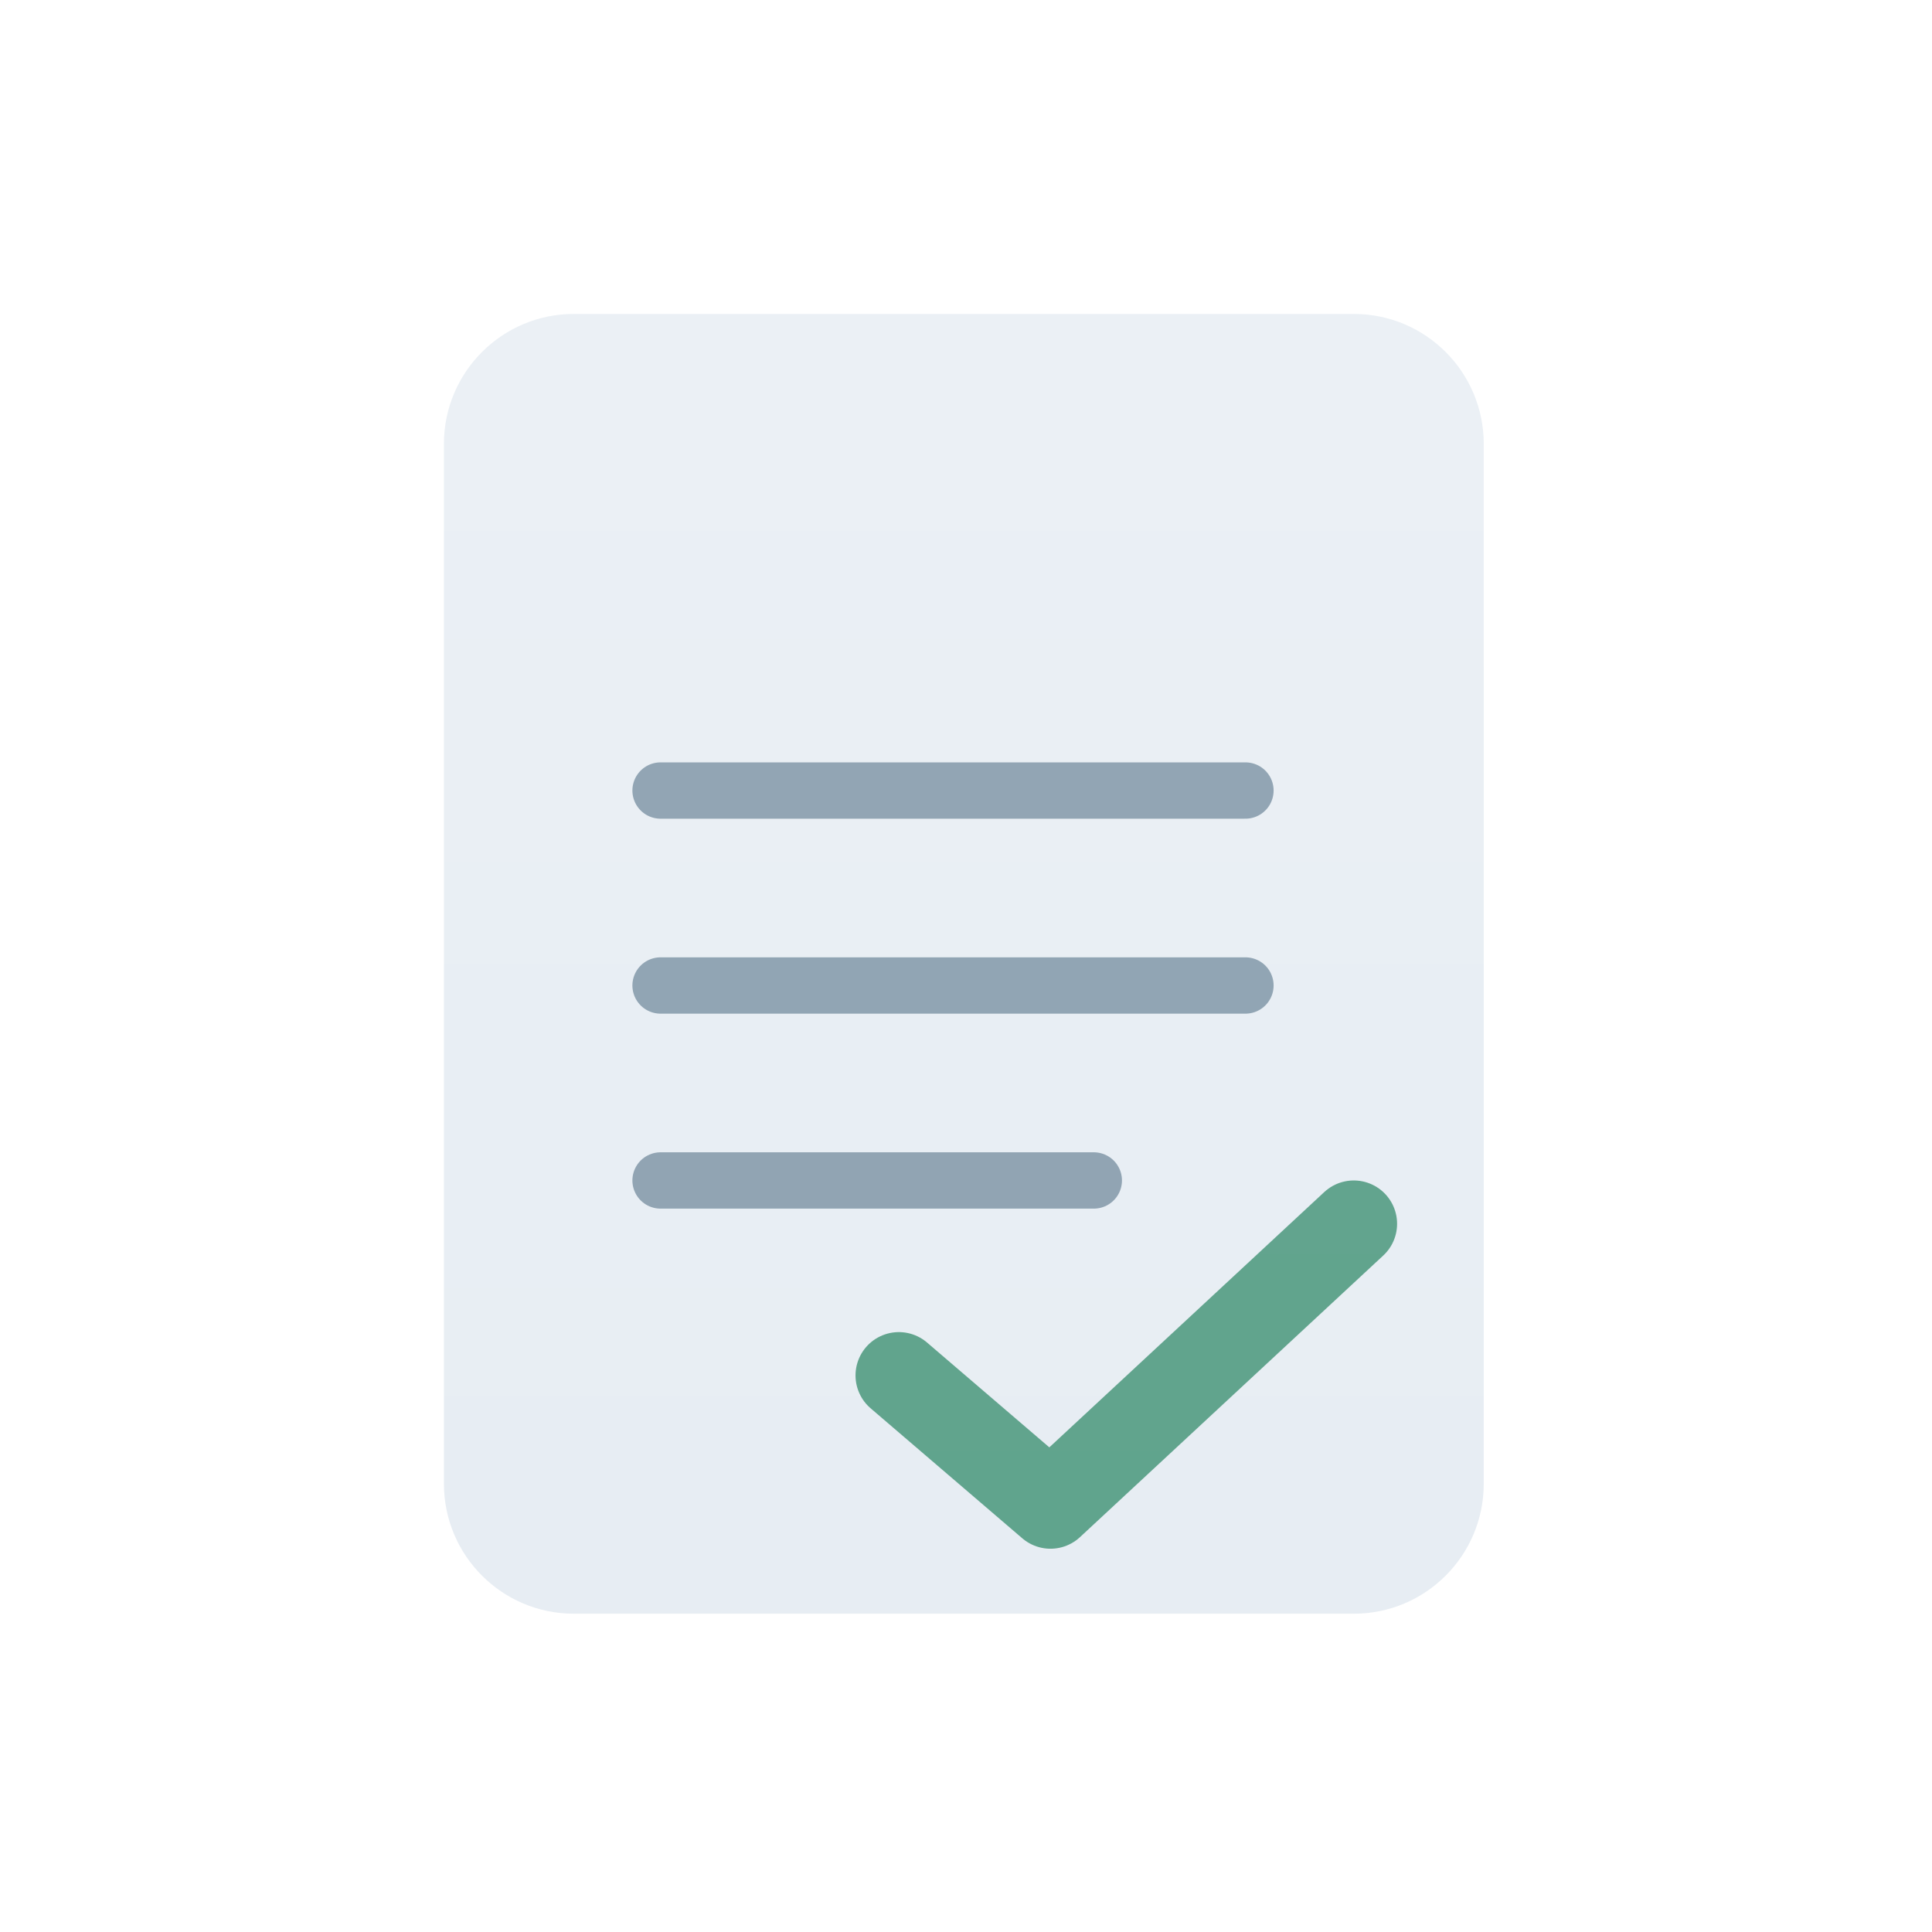
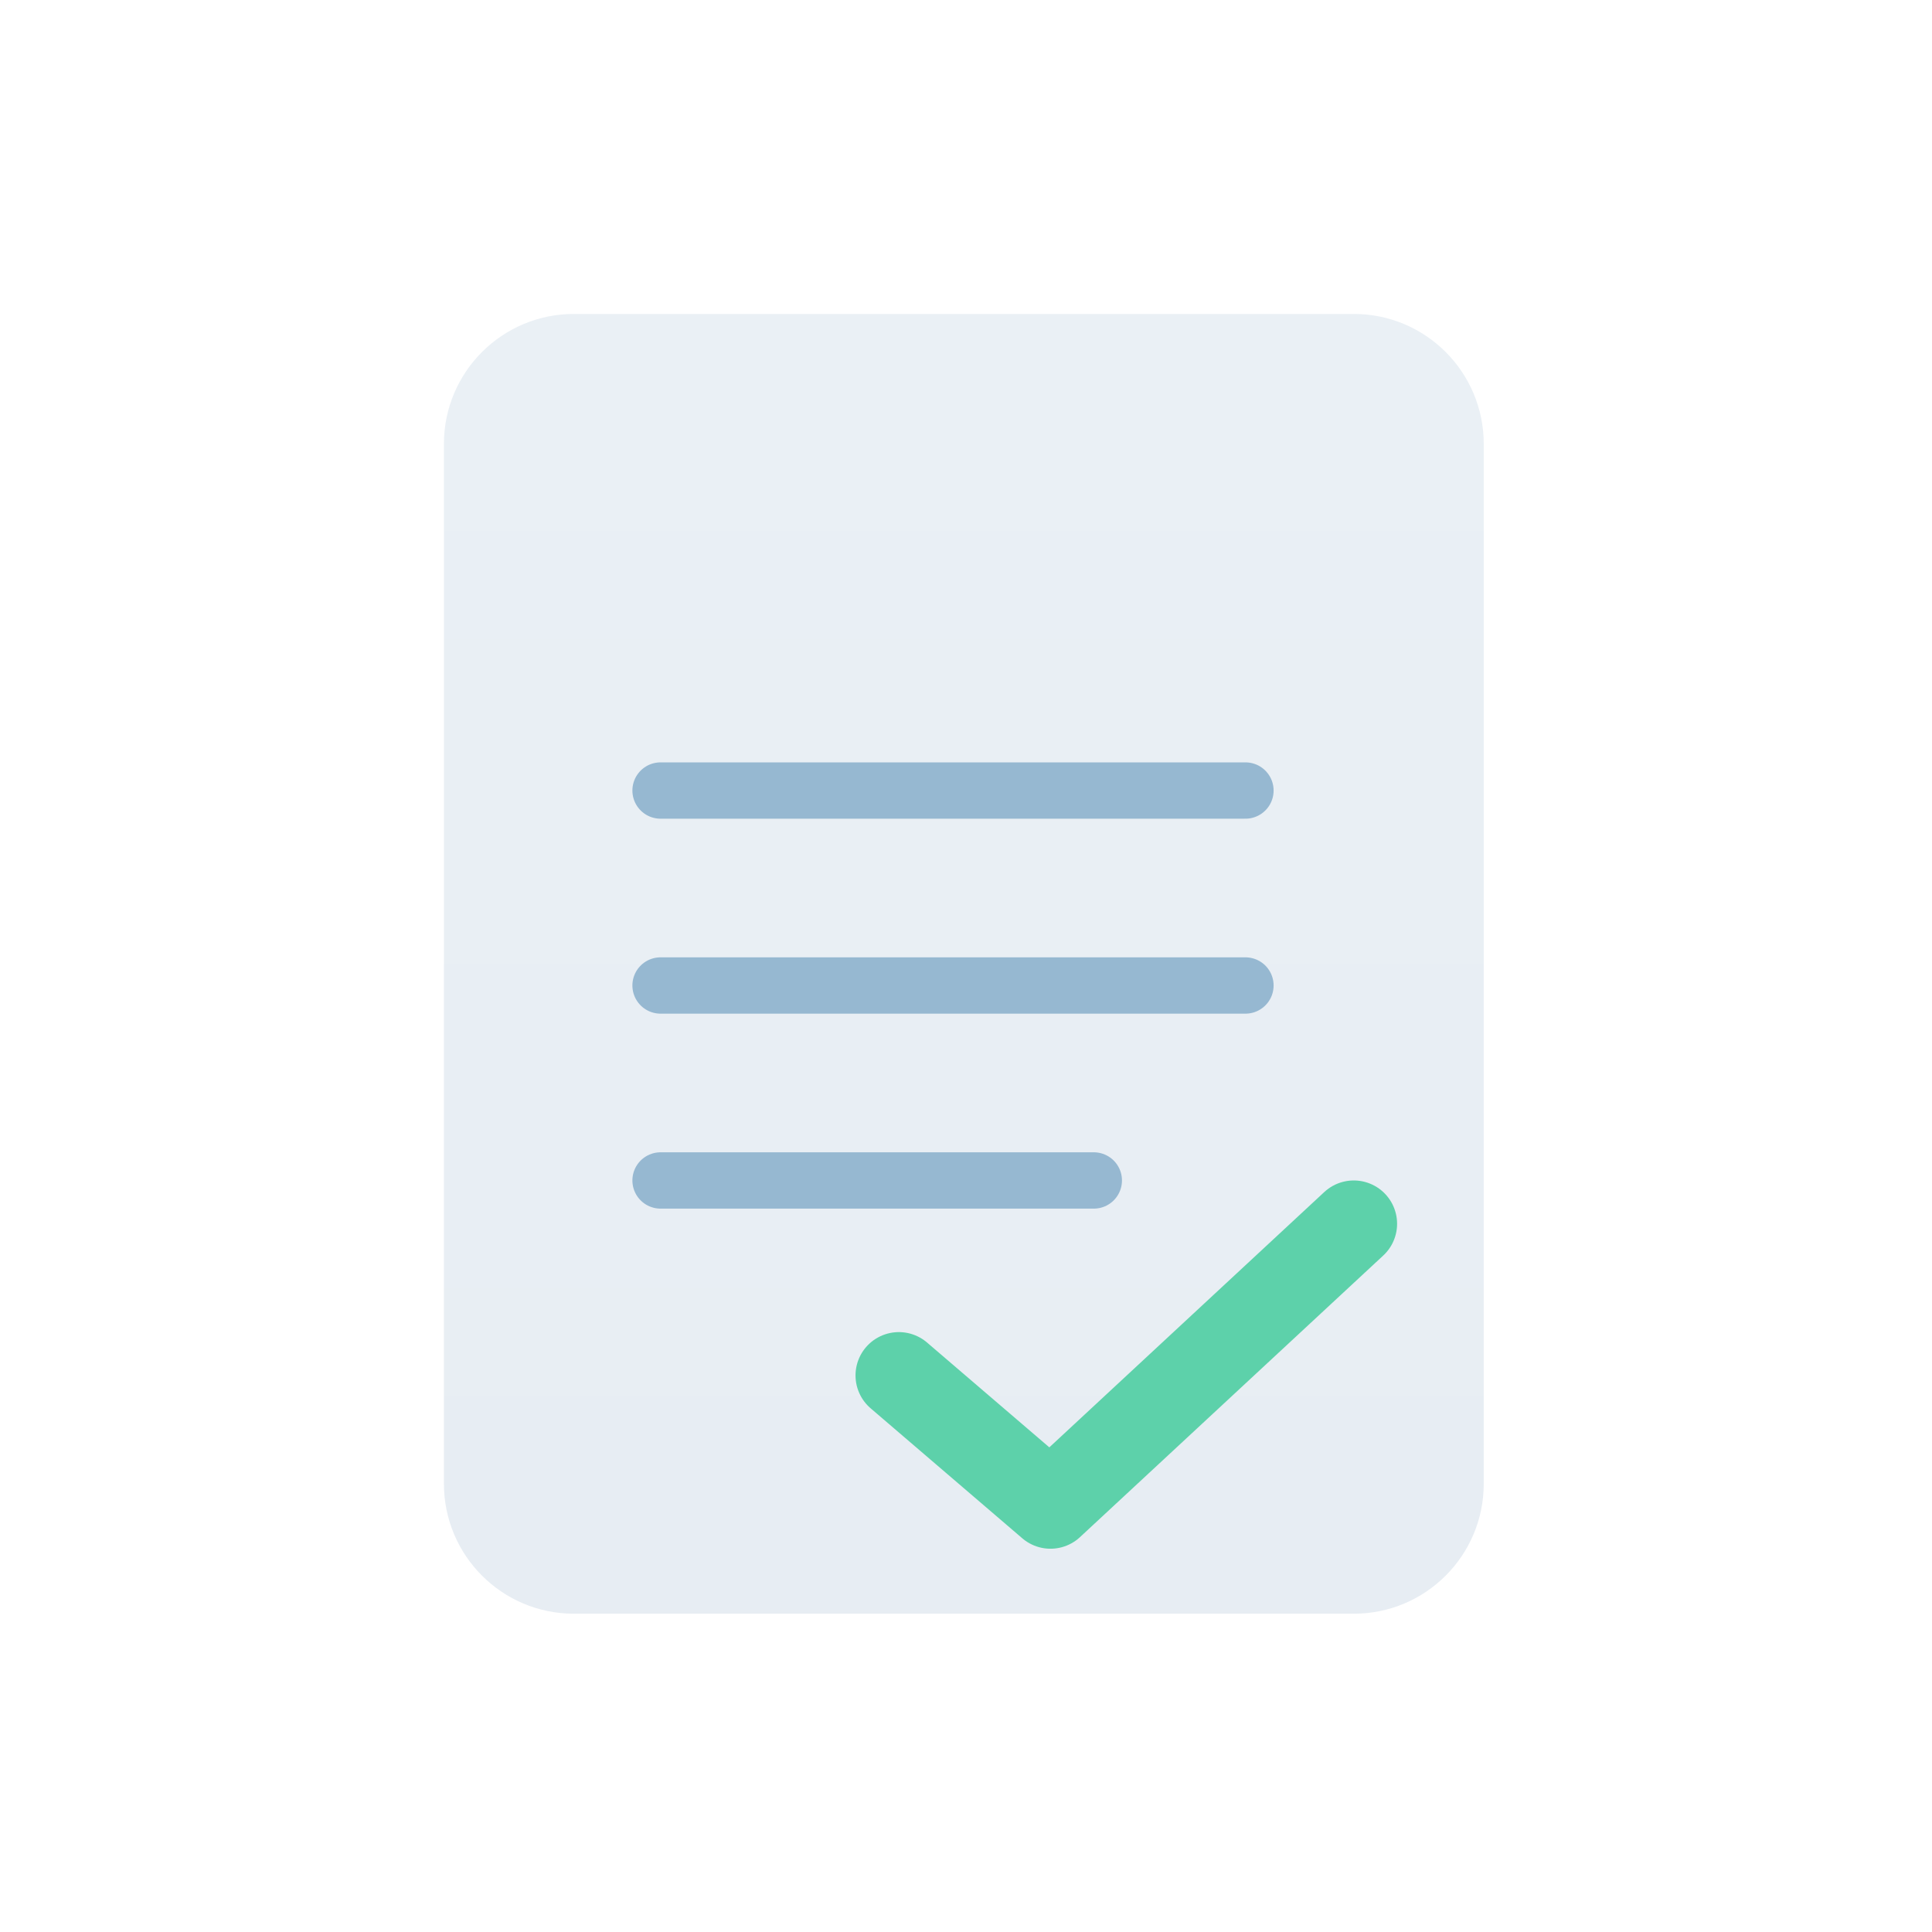
- <svg xmlns="http://www.w3.org/2000/svg" viewBox="0 0 80 80">
+ <svg xmlns="http://www.w3.org/2000/svg" width="768" height="768" viewBox="0 0 80 80">
  <defs>
    <linearGradient id="g0" x1="0%" y1="0%" x2="0%" y2="100%">
      <stop stop-color="#eaf0f5" />
      <stop offset="1" stop-color="#E7EDF3" />
    </linearGradient>
    <linearGradient id="finishLight" x1="0%" y1="0%" x2="0%" y2="100%">
      <stop stop-color="white" stop-opacity="0.039" />
      <stop offset="1" stop-color="white" stop-opacity="0" />
    </linearGradient>
    <mask id="finishMask" mask-type="alpha" maskUnits="userSpaceOnUse" x="0" y="0" width="80" height="80">
      <g transform="translate(4.0299 4.0299) scale(0.89701)">
        <rect x="16" y="10" width="48" height="60" rx="6" fill="url(#g0)" />
-         <polyline points="26,32 53,32" fill="none" stroke="#8FA3B2" stroke-width="2.6" stroke-linejoin="round" stroke-linecap="round" />
-         <polyline points="26,41 53,41" fill="none" stroke="#8FA3B2" stroke-width="2.6" stroke-linejoin="round" stroke-linecap="round" />
-         <polyline points="26,50 46,50" fill="none" stroke="#8FA3B2" stroke-width="2.6" stroke-linejoin="round" stroke-linecap="round" />
-         <polyline points="37,59 44,65 58,52" fill="none" stroke="#5FA38C" stroke-width="4" stroke-linejoin="round" stroke-linecap="round" />
+         <polyline points="26,32 53,32" fill="none" stroke="#96B8D1" stroke-width="2.6" stroke-linejoin="round" stroke-linecap="round" />
+         <polyline points="26,41 53,41" fill="none" stroke="#96B8D1" stroke-width="2.6" stroke-linejoin="round" stroke-linecap="round" />
+         <polyline points="26,50 46,50" fill="none" stroke="#96B8D1" stroke-width="2.6" stroke-linejoin="round" stroke-linecap="round" />
+         <polyline points="37,59 44,65 58,52" fill="none" stroke="#5DD1AA" stroke-width="4" stroke-linejoin="round" stroke-linecap="round" />
      </g>
    </mask>
  </defs>
  <g>
    <g transform="translate(4.0299 4.0299) scale(0.89701)">
      <rect x="16" y="10" width="48" height="60" rx="6" fill="url(#g0)" />
-       <polyline points="26,32 53,32" fill="none" stroke="#8FA3B2" stroke-width="2.6" stroke-linejoin="round" stroke-linecap="round" />
-       <polyline points="26,41 53,41" fill="none" stroke="#8FA3B2" stroke-width="2.6" stroke-linejoin="round" stroke-linecap="round" />
-       <polyline points="26,50 46,50" fill="none" stroke="#8FA3B2" stroke-width="2.6" stroke-linejoin="round" stroke-linecap="round" />
-       <polyline points="37,59 44,65 58,52" fill="none" stroke="#5FA38C" stroke-width="4" stroke-linejoin="round" stroke-linecap="round" />
+       <polyline points="26,32 53,32" fill="none" stroke="#96B8D1" stroke-width="2.6" stroke-linejoin="round" stroke-linecap="round" />
+       <polyline points="26,41 53,41" fill="none" stroke="#96B8D1" stroke-width="2.6" stroke-linejoin="round" stroke-linecap="round" />
+       <polyline points="26,50 46,50" fill="none" stroke="#96B8D1" stroke-width="2.6" stroke-linejoin="round" stroke-linecap="round" />
+       <polyline points="37,59 44,65 58,52" fill="none" stroke="#5DD1AA" stroke-width="4" stroke-linejoin="round" stroke-linecap="round" />
    </g>
-     <rect width="80" height="80" fill="url(#finishLight)" mask="url(#finishMask)" />
  </g>
</svg>
